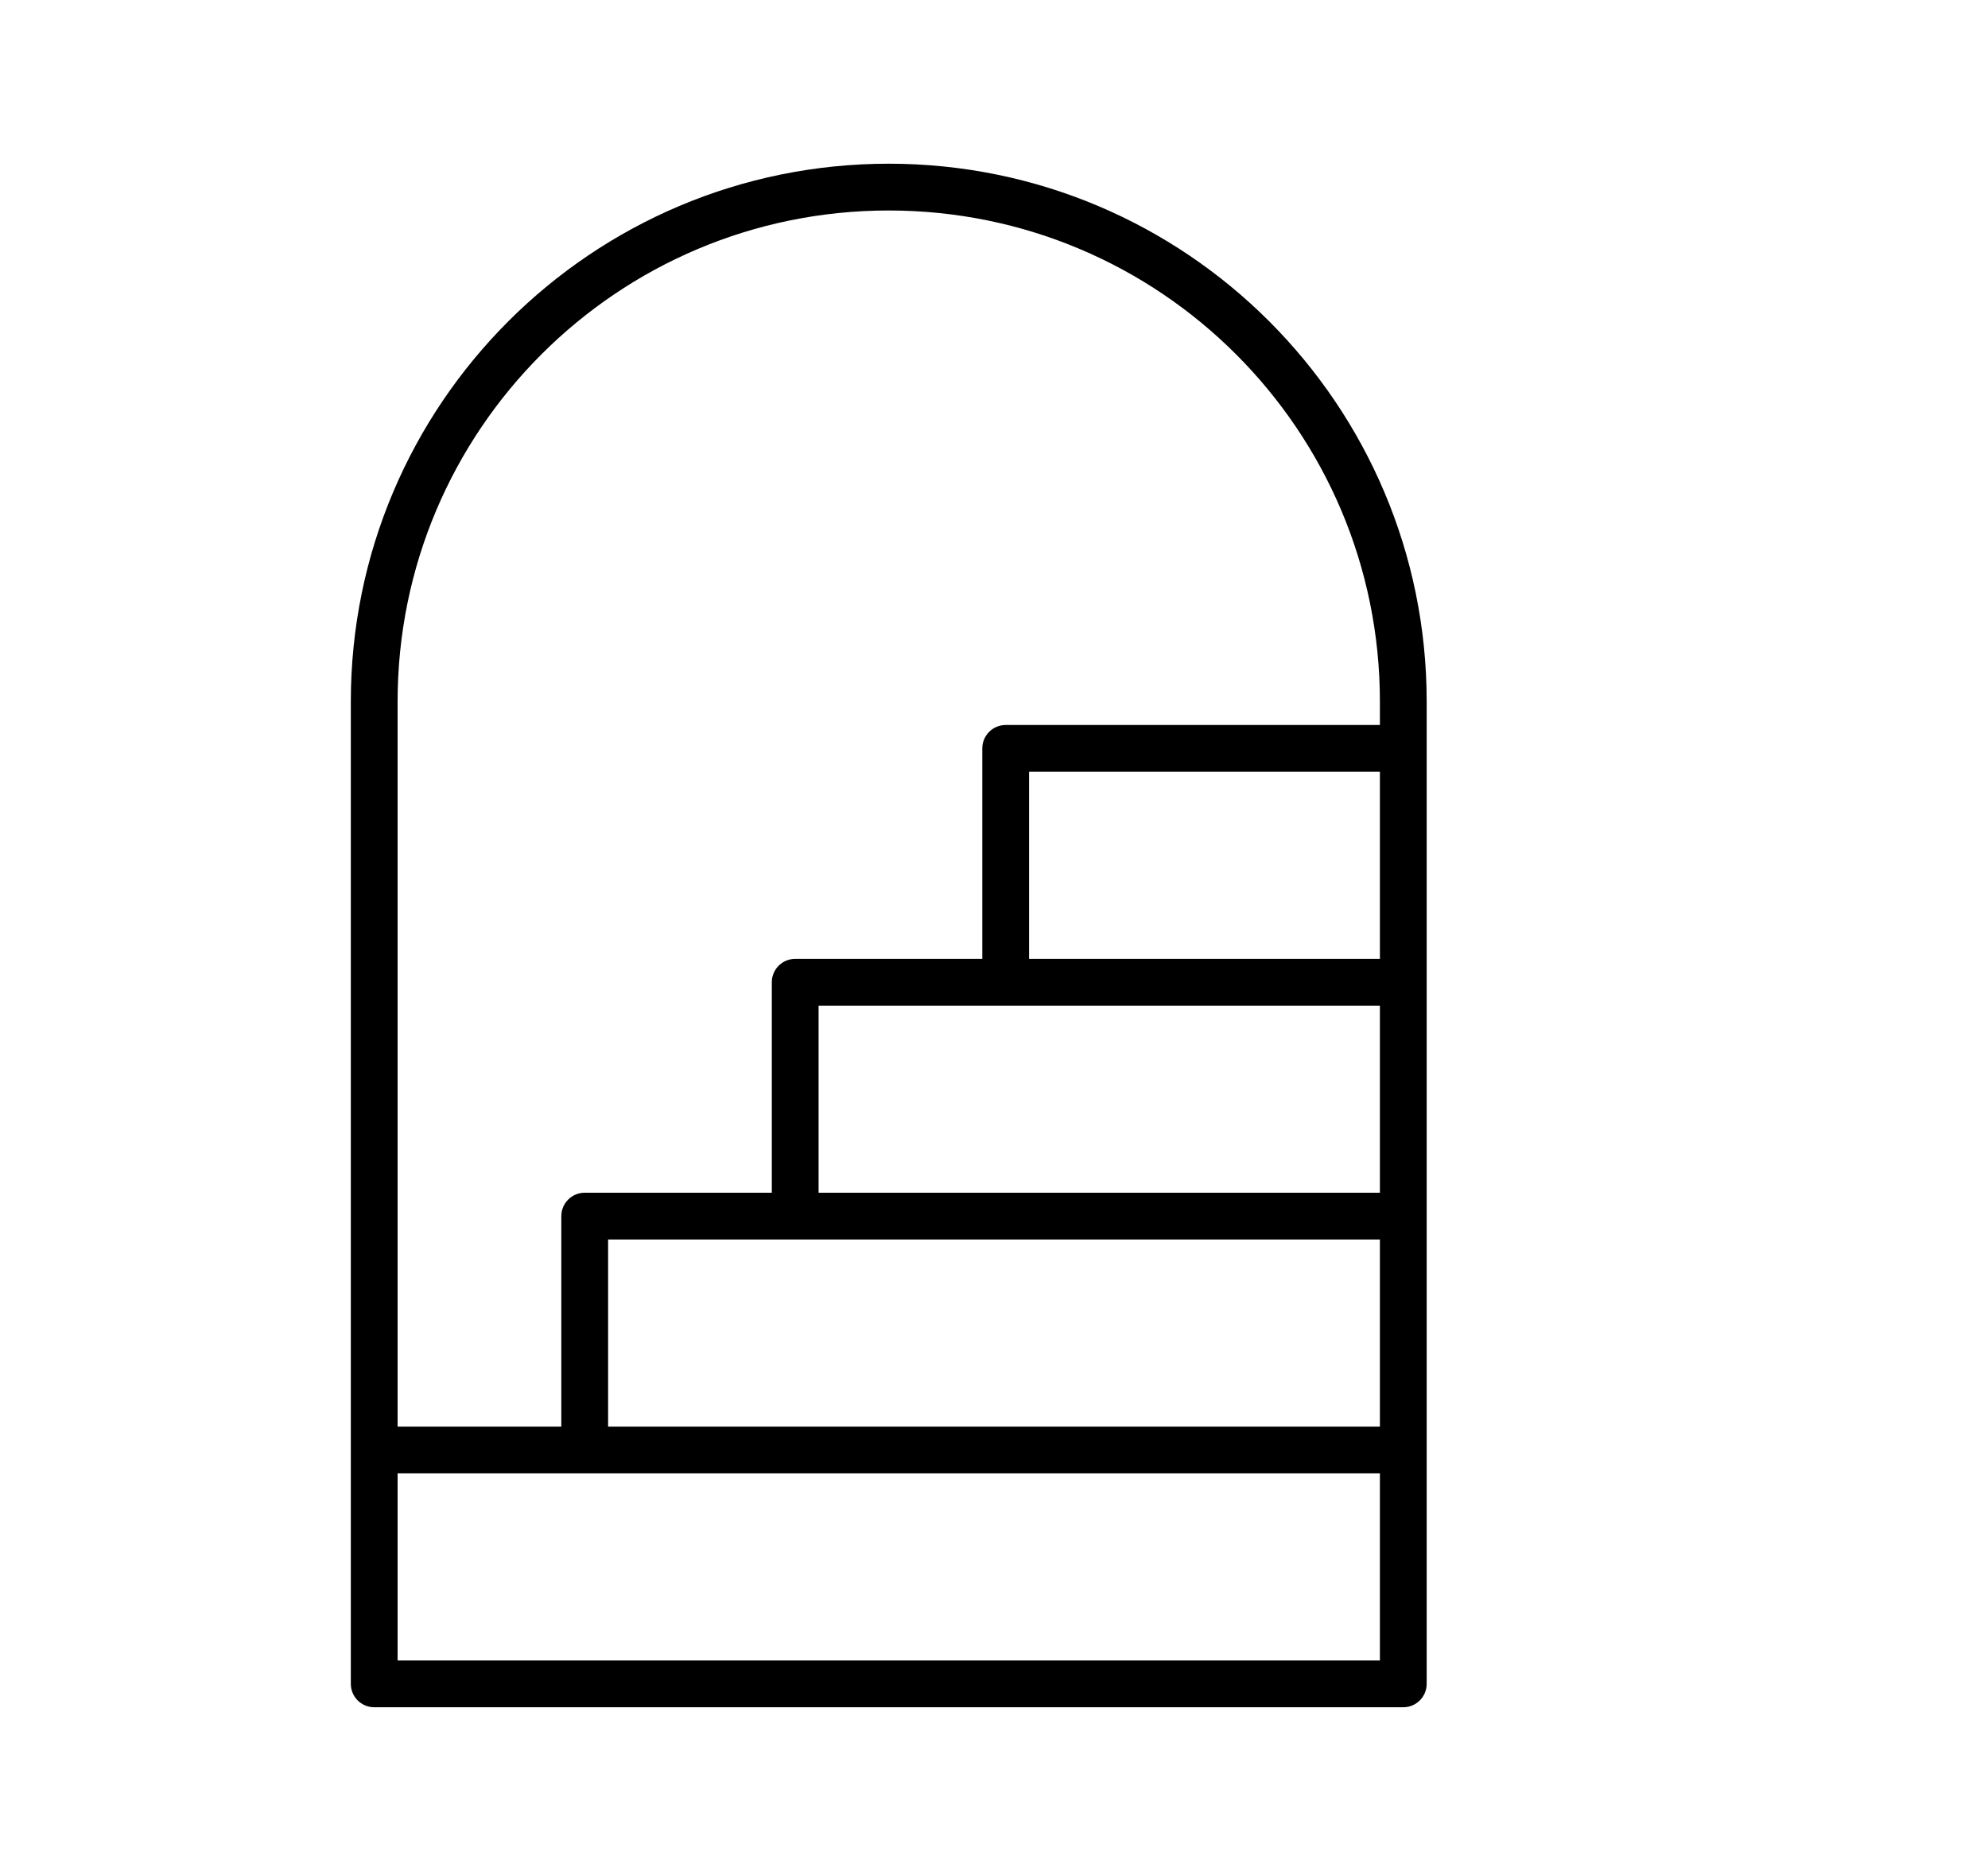
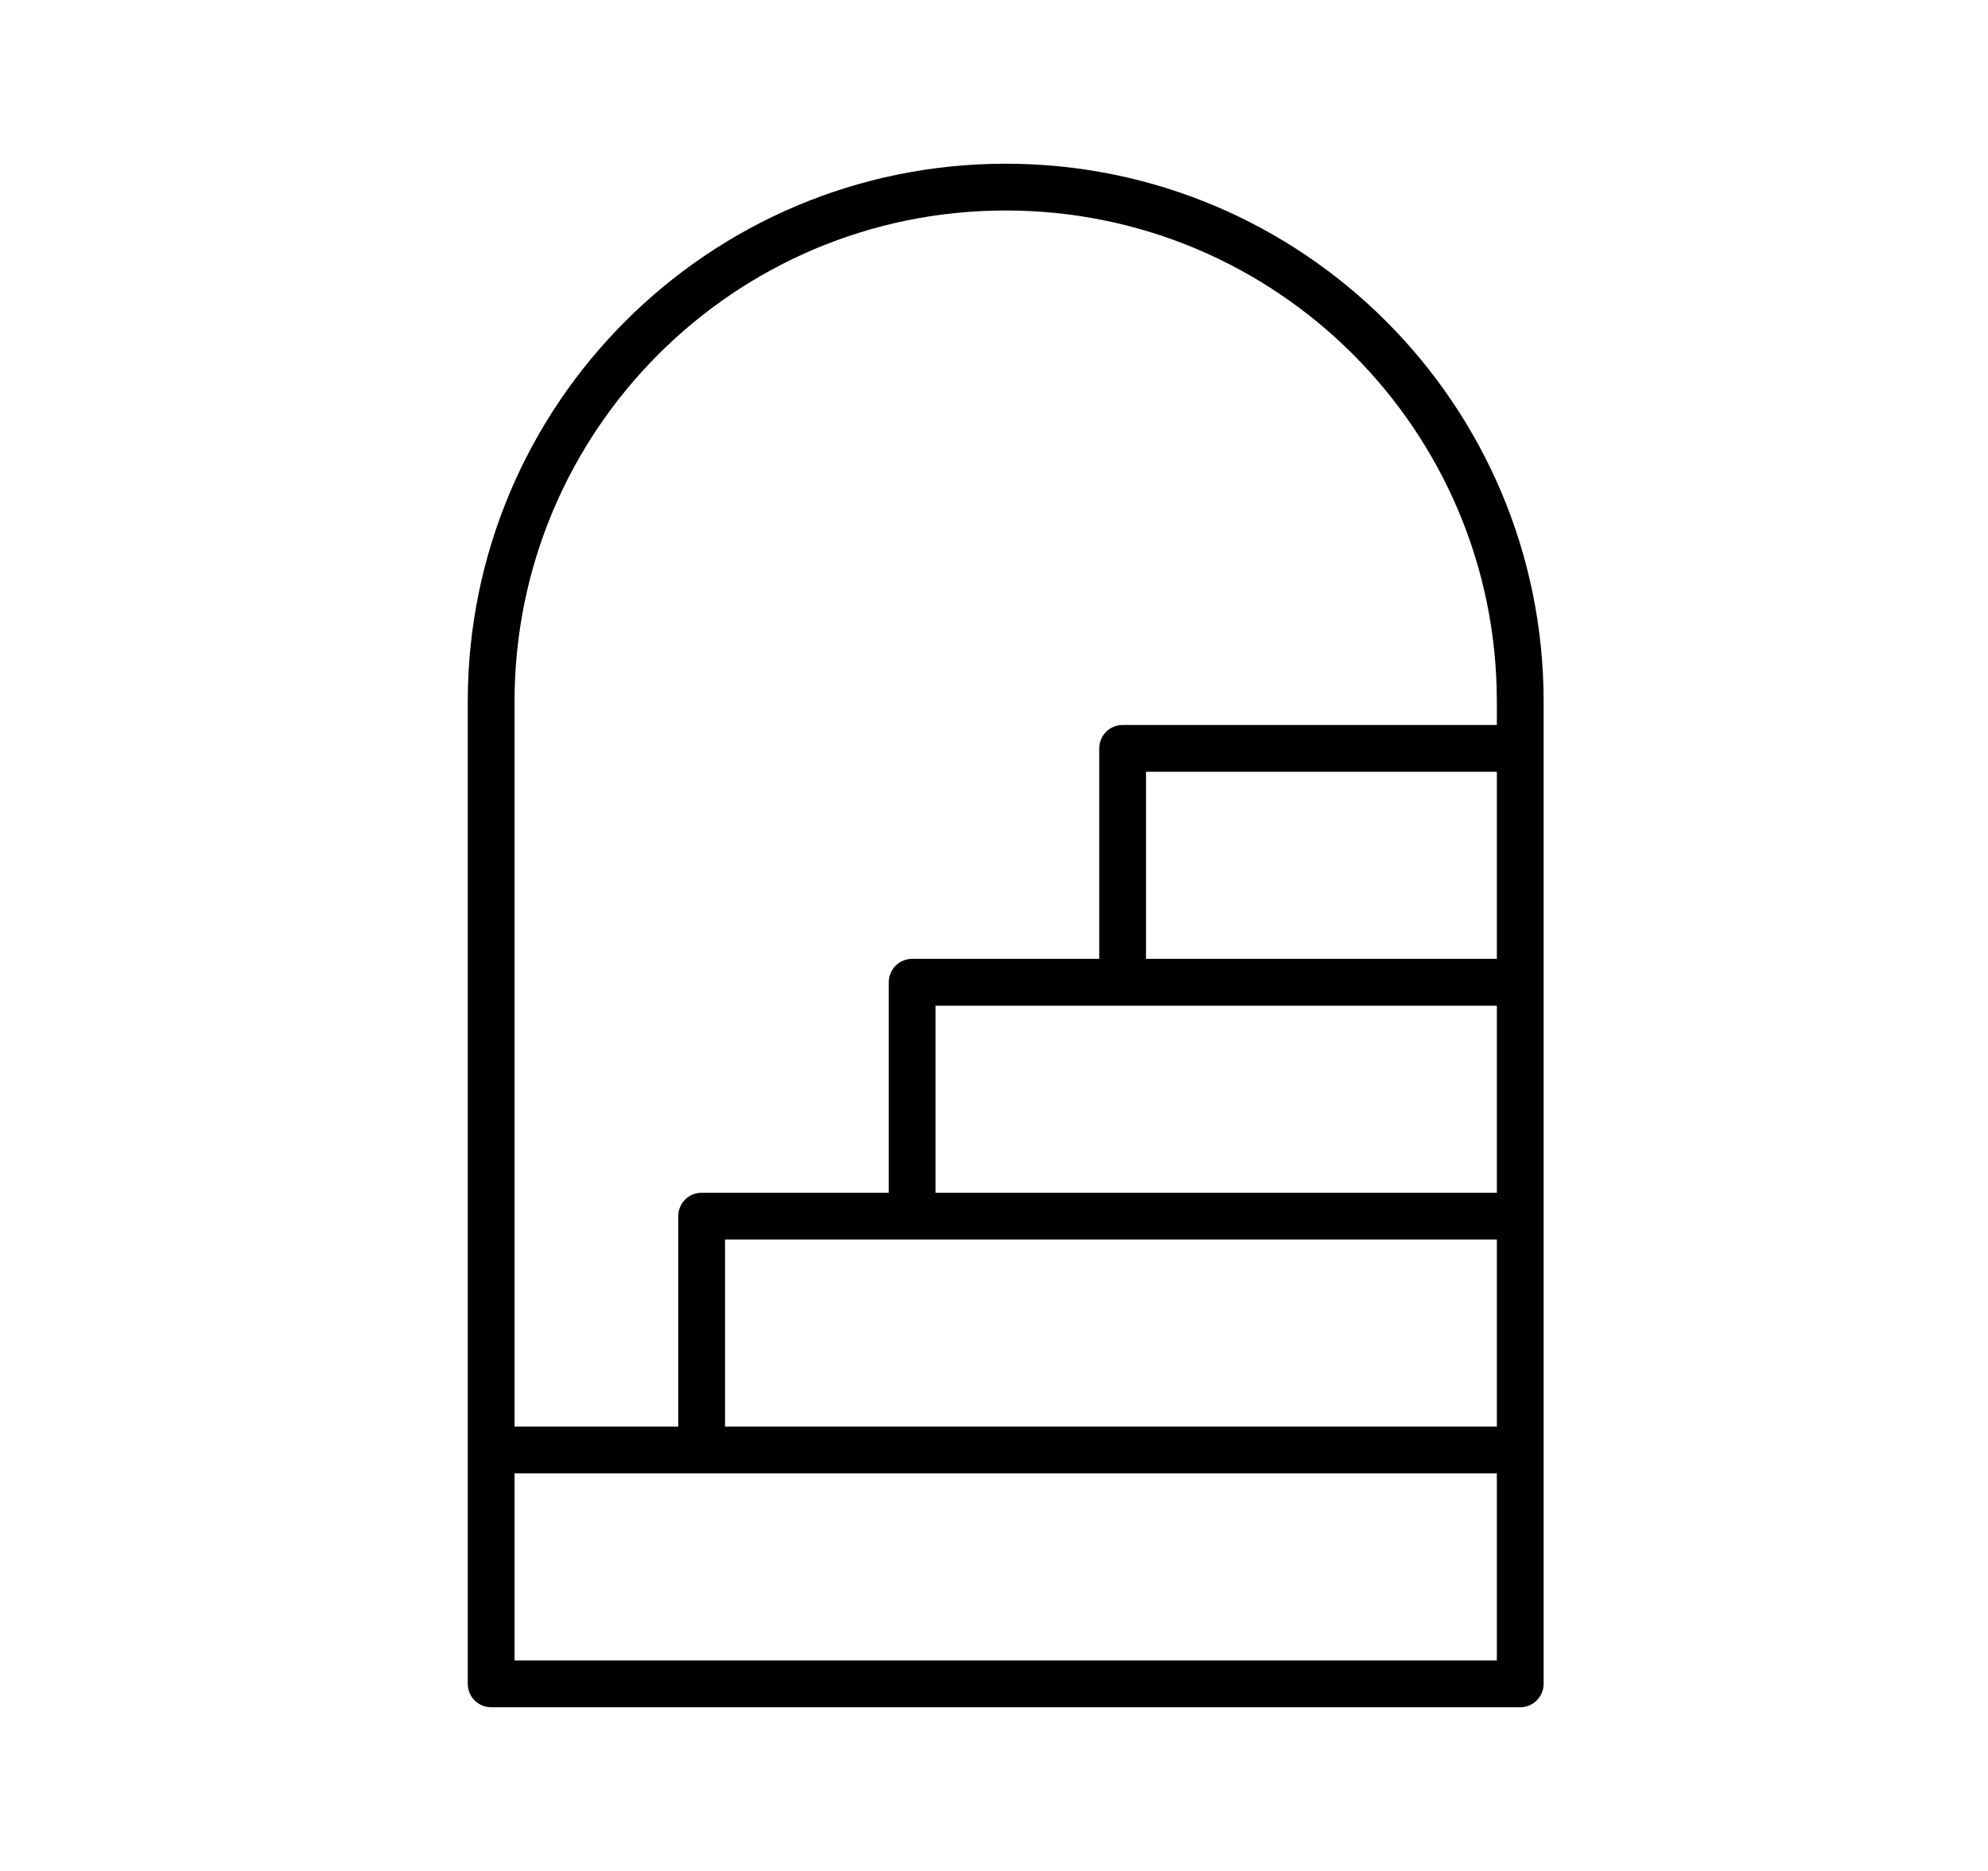
- <svg xmlns="http://www.w3.org/2000/svg" viewBox="-15 -7 85 80">
+ <svg xmlns="http://www.w3.org/2000/svg" viewBox="-20 -7 85 80">
  <path d="M23 0c12.703 0 23 10.297 23 23v42c0 .552-.448 1-1 1H1c-.552 0-1-.448-1-1V23C0 10.297 10.297 0 23 0Zm21 24v-1c0-11.598-9.402-21-21-21S2 11.402 2 23v31h7v-9c0-.552.448-1 1-1h8v-9c0-.552.448-1 1-1h8v-9c0-.552.448-1 1-1h16ZM2 56v8h42v-8H2Zm9-10v8h33v-8H11Zm9-10v8h24v-8H20Zm9-10v8h15v-8H29Z">
        </path>
</svg>
